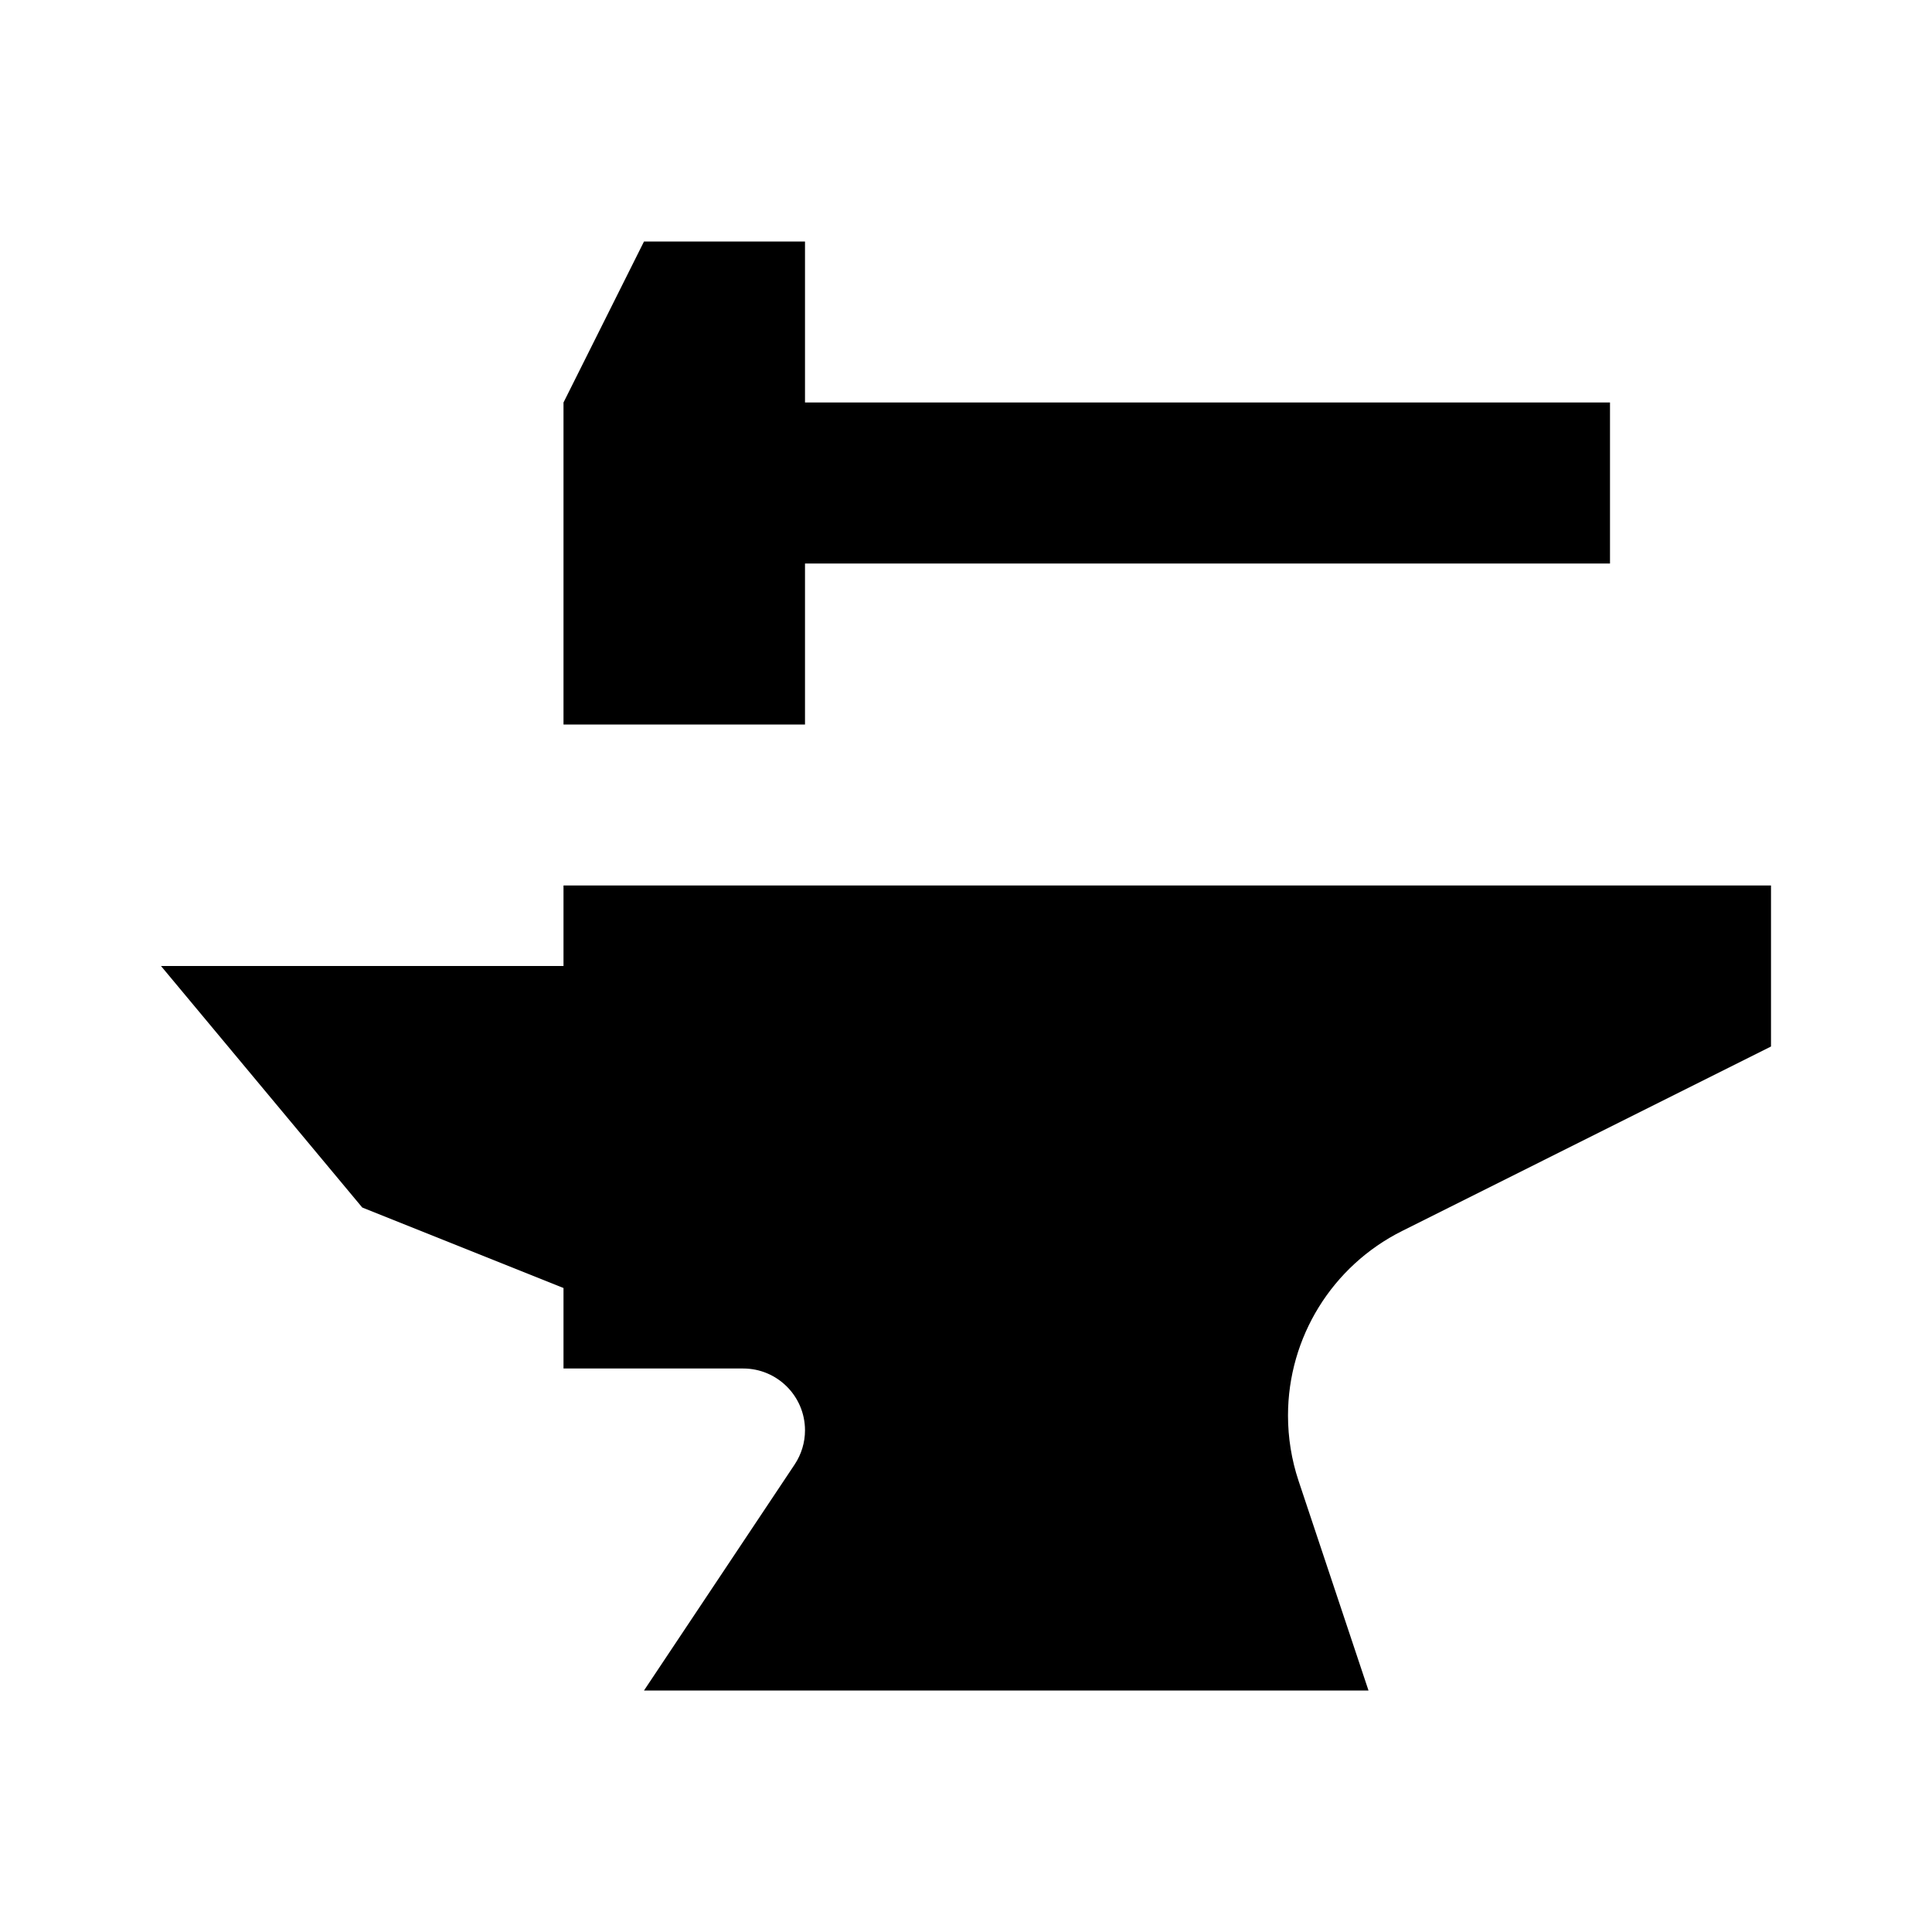
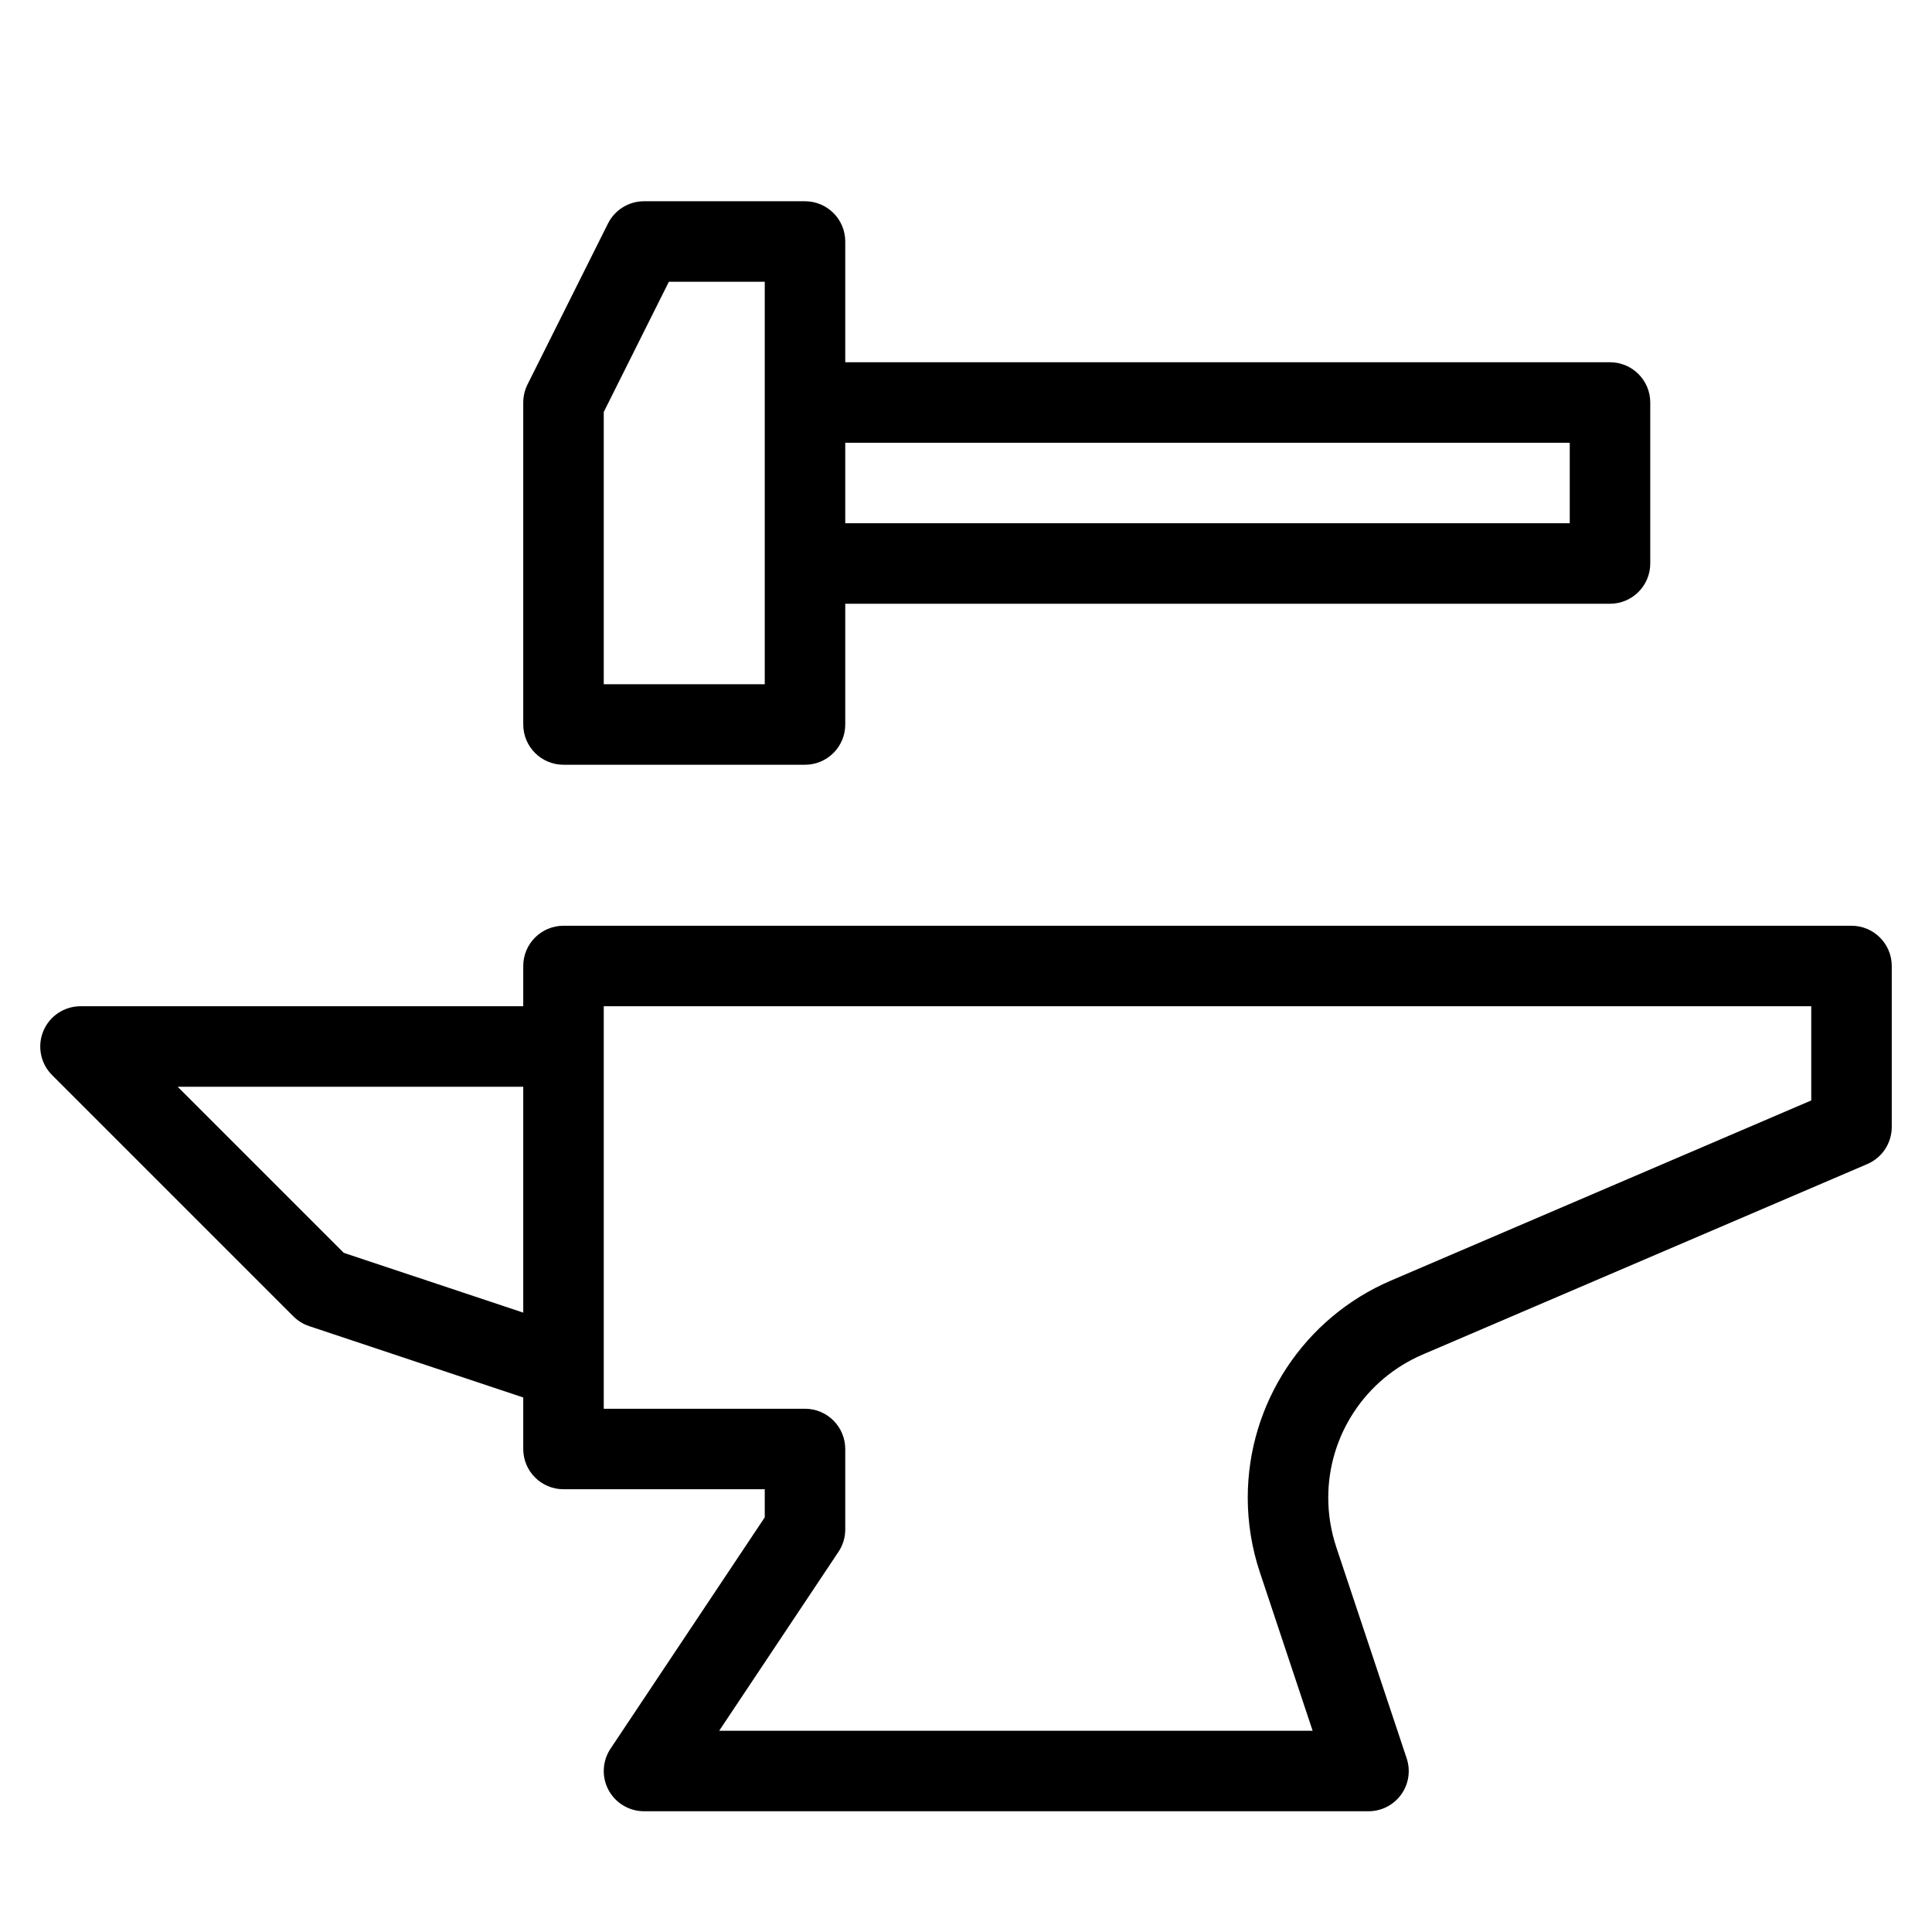
<svg xmlns="http://www.w3.org/2000/svg" width="24" height="24" viewBox="0 0 24 24" fill="none">
-   <path d="M16.131 18.395L17 21H8L9.871 18.193C9.955 18.067 10 17.919 10 17.768C10 17.344 9.656 17 9.232 17H7V16L4.5 15L2 12H7V11H22V13L17.417 15.292C16.549 15.726 16 16.613 16 17.584C16 17.86 16.044 18.133 16.131 18.395Z" fill="black" />
-   <path d="M7 9H10V7H20V5H10V3H8L7 5V9Z" fill="black" />
+   <path fill-rule="evenodd" clip-rule="evenodd" d="M7.553 2.776C7.638 2.607 7.811 2.5 8 2.5H10C10.276 2.5 10.5 2.724 10.5 3V4.5H20C20.276 4.5 20.5 4.724 20.5 5V7C20.5 7.276 20.276 7.5 20 7.5H10.5V9C10.5 9.276 10.276 9.5 10 9.5H7C6.724 9.5 6.5 9.276 6.5 9V5C6.5 4.922 6.518 4.846 6.553 4.776L7.553 2.776ZM10.5 6.5H19.5V5.5H10.5V6.5ZM8.309 3.5L7.5 5.118V8.5H9.5V3.5H8.309ZM6.5 12C6.5 11.724 6.724 11.5 7 11.5H23C23.276 11.5 23.5 11.724 23.5 12V14C23.5 14.2 23.381 14.381 23.197 14.46L17.672 16.827C16.961 17.132 16.5 17.831 16.5 18.605C16.5 18.813 16.534 19.019 16.599 19.217L17.474 21.842C17.525 21.994 17.5 22.162 17.406 22.292C17.312 22.423 17.161 22.5 17 22.5H8C7.816 22.5 7.646 22.398 7.559 22.236C7.472 22.073 7.482 21.876 7.584 21.723L9.5 18.849V18.5H7C6.724 18.5 6.5 18.276 6.5 18V17.36L3.842 16.474C3.768 16.45 3.701 16.408 3.646 16.354L0.646 13.354C0.503 13.211 0.461 12.995 0.538 12.809C0.615 12.622 0.798 12.5 1 12.5H6.5V12ZM6.5 13.5H2.207L4.27 15.563L6.5 16.306V13.5ZM7.5 12.5V17.5H10C10.276 17.5 10.5 17.724 10.5 18V19C10.5 19.099 10.471 19.195 10.416 19.277L8.934 21.5H16.306L15.651 19.533C15.551 19.234 15.5 18.92 15.5 18.605C15.5 17.431 16.2 16.37 17.278 15.908L22.5 13.67V12.5H7.5Z" fill="black" />
</svg>
